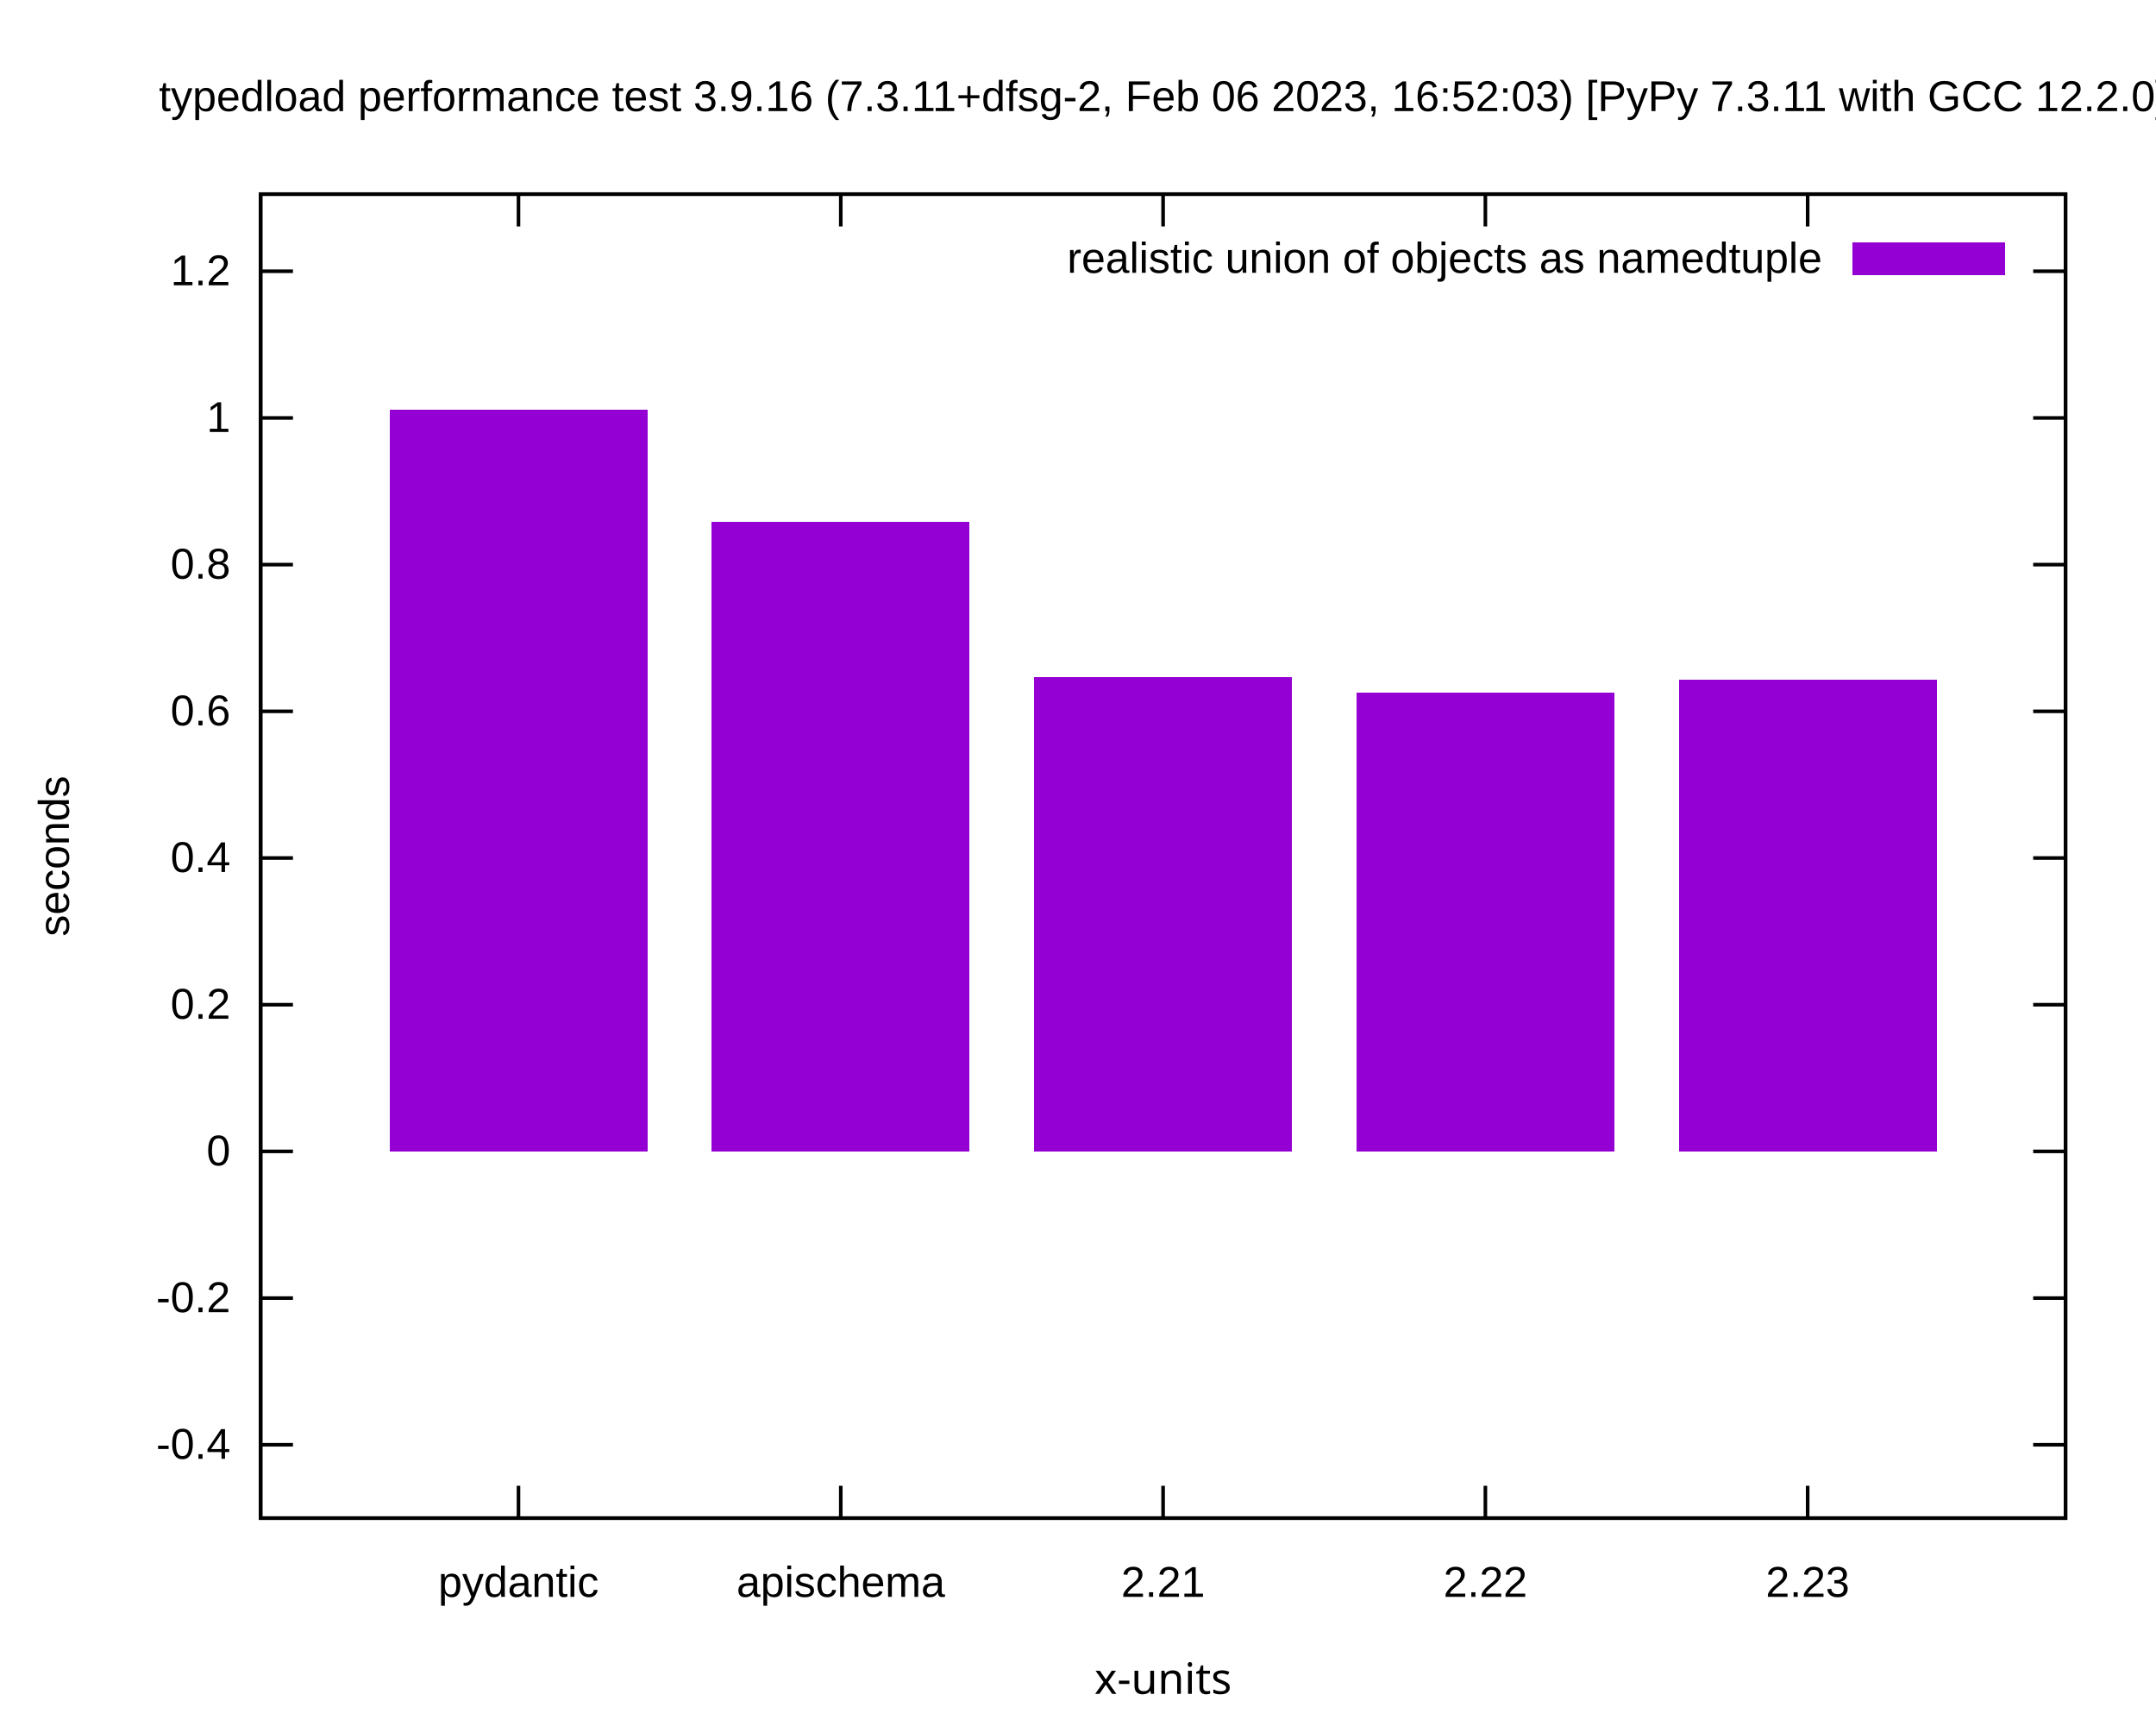
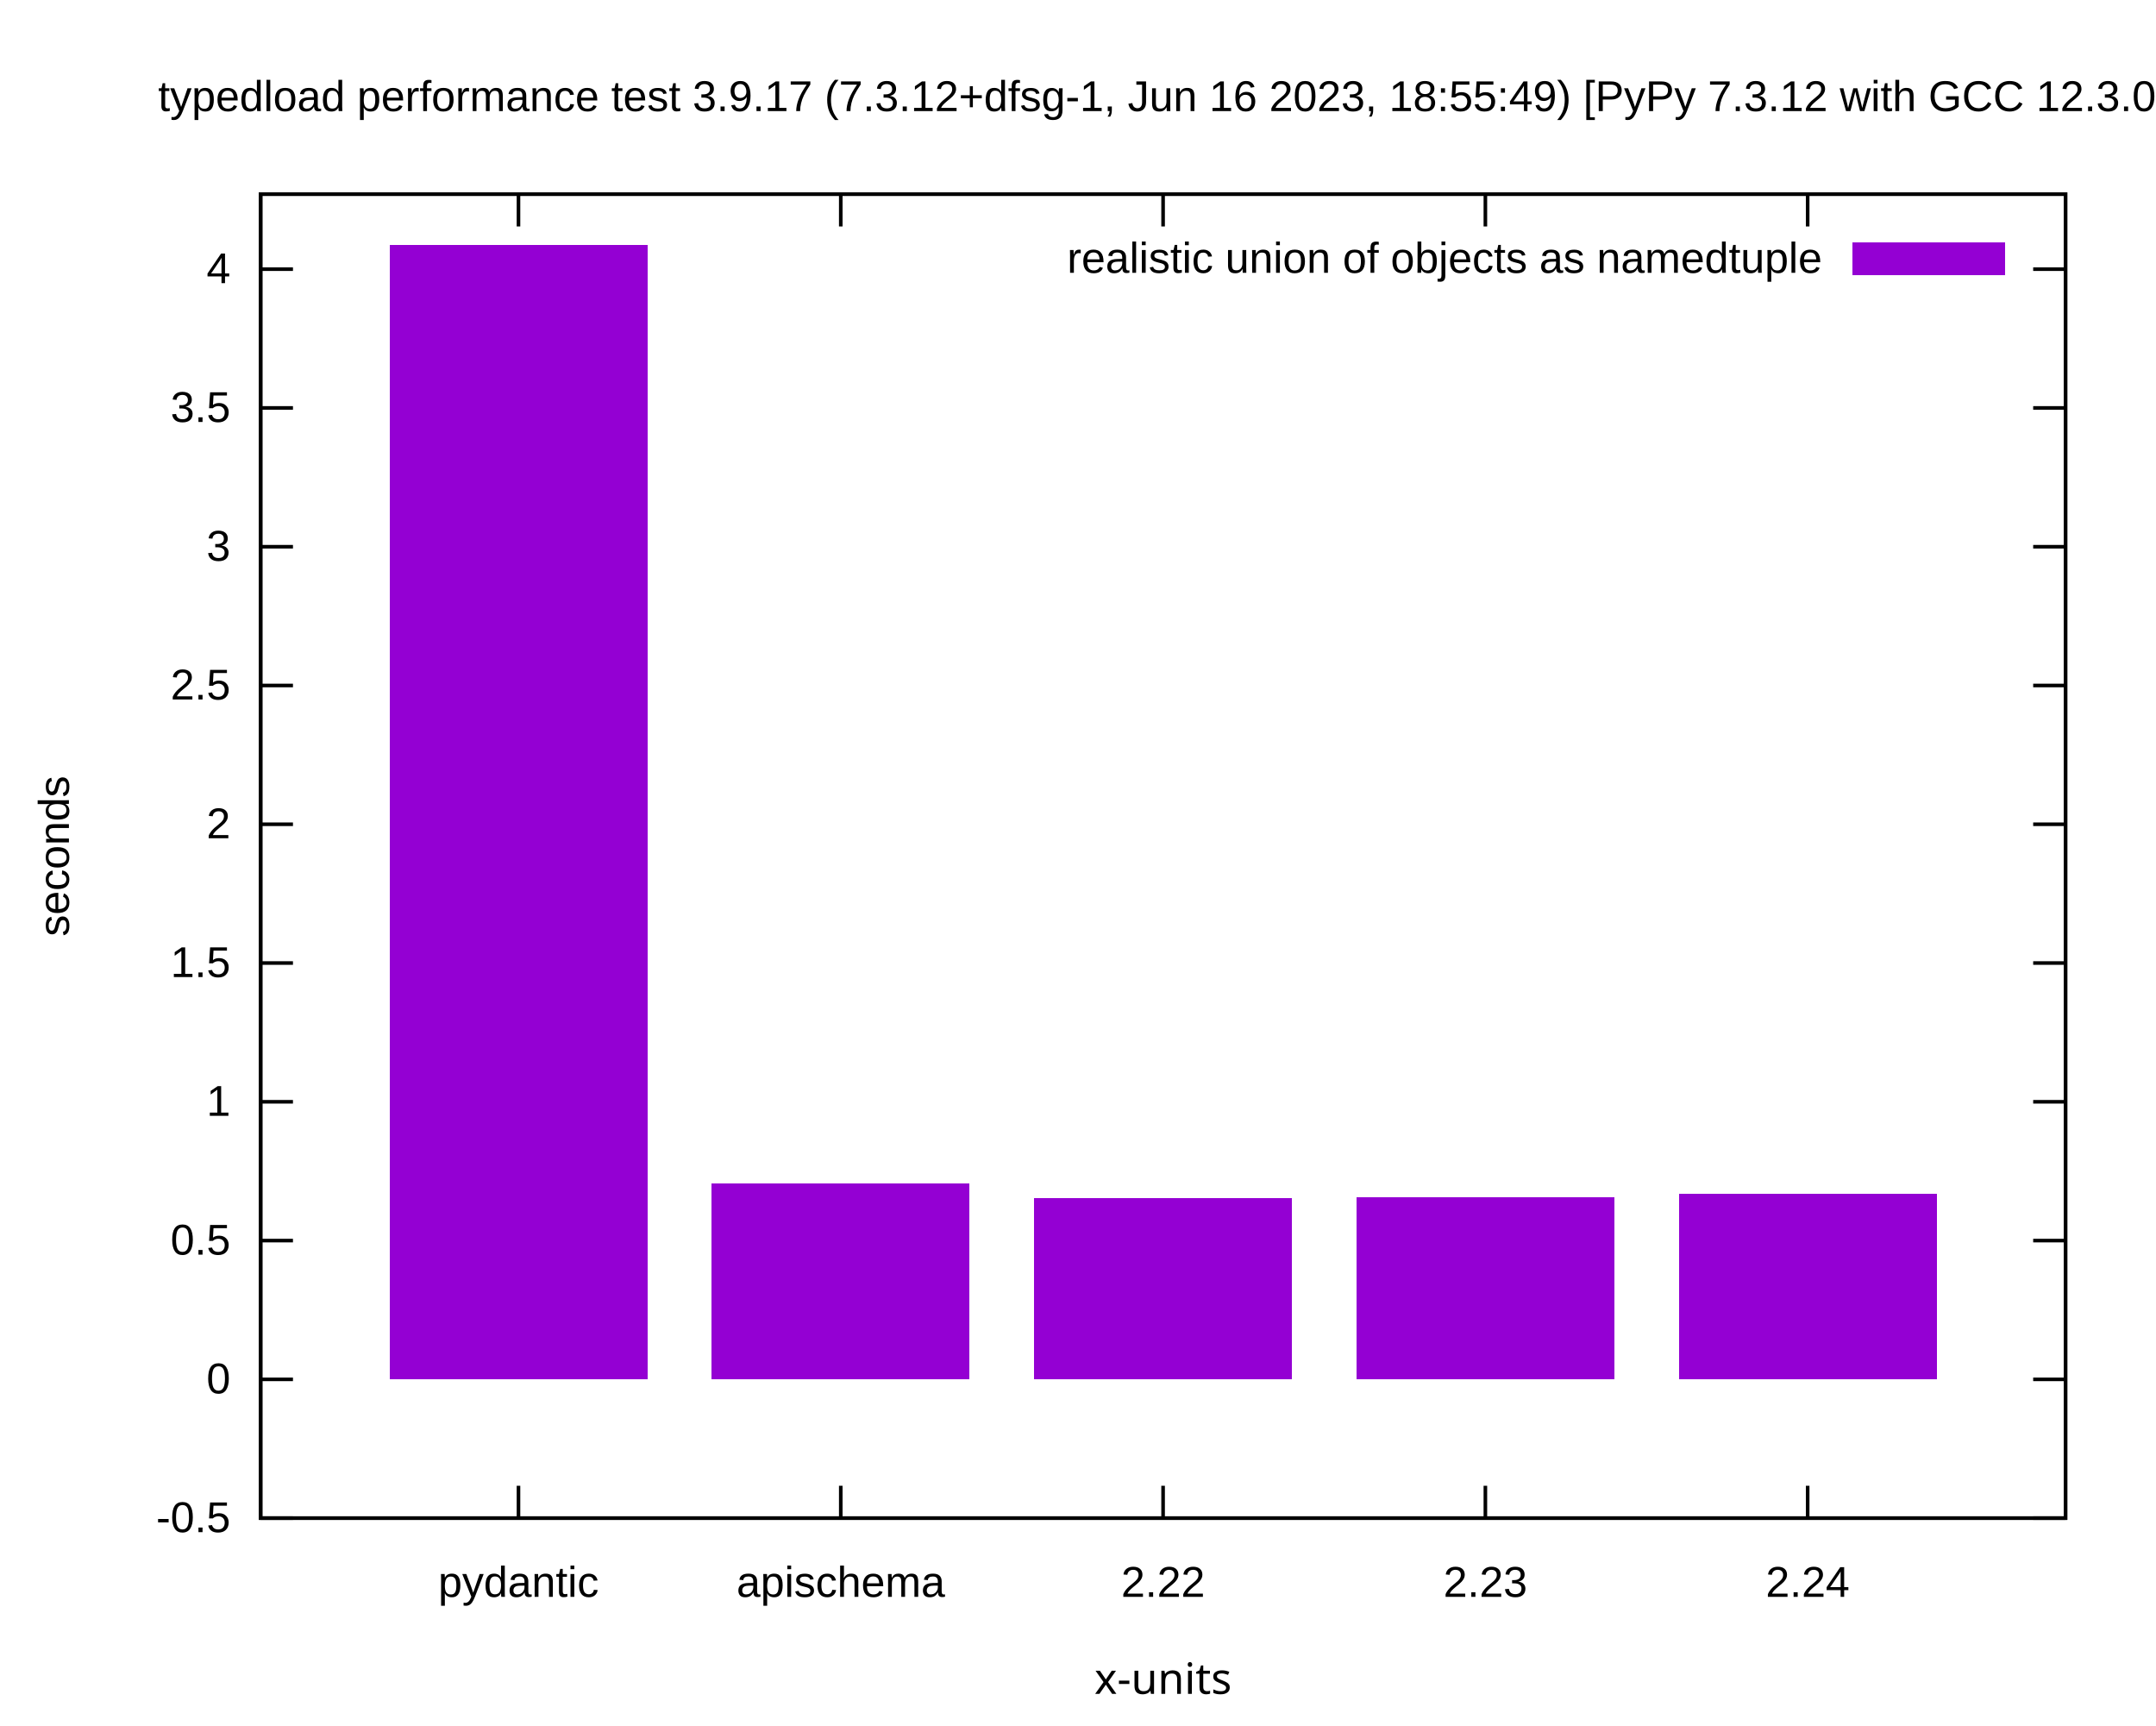
<svg xmlns="http://www.w3.org/2000/svg" xmlns:xlink="http://www.w3.org/1999/xlink" width="600" height="480" viewBox="0 0 600 480">
  <g id="gnuplot_canvas">
    <rect x="0" y="0" width="600" height="480" fill="none" />
    <defs>
      <circle id="gpDot" r="0.5" stroke-width="0.5" stroke="currentColor" />
      <path id="gpPt0" stroke-width="0.222" stroke="currentColor" d="M-1,0 h2 M0,-1 v2" />
      <path id="gpPt1" stroke-width="0.222" stroke="currentColor" d="M-1,-1 L1,1 M1,-1 L-1,1" />
      <path id="gpPt2" stroke-width="0.222" stroke="currentColor" d="M-1,0 L1,0 M0,-1 L0,1 M-1,-1 L1,1 M-1,1 L1,-1" />
      <rect id="gpPt3" stroke-width="0.222" stroke="currentColor" x="-1" y="-1" width="2" height="2" />
      <rect id="gpPt4" stroke-width="0.222" stroke="currentColor" fill="currentColor" x="-1" y="-1" width="2" height="2" />
      <circle id="gpPt5" stroke-width="0.222" stroke="currentColor" cx="0" cy="0" r="1" />
      <use xlink:href="#gpPt5" id="gpPt6" fill="currentColor" stroke="none" />
      <path id="gpPt7" stroke-width="0.222" stroke="currentColor" d="M0,-1.33 L-1.33,0.67 L1.33,0.67 z" />
      <use xlink:href="#gpPt7" id="gpPt8" fill="currentColor" stroke="none" />
      <use xlink:href="#gpPt7" id="gpPt9" stroke="currentColor" transform="rotate(180)" />
      <use xlink:href="#gpPt9" id="gpPt10" fill="currentColor" stroke="none" />
      <use xlink:href="#gpPt3" id="gpPt11" stroke="currentColor" transform="rotate(45)" />
      <use xlink:href="#gpPt11" id="gpPt12" fill="currentColor" stroke="none" />
      <path id="gpPt13" stroke-width="0.222" stroke="currentColor" d="M0,1.330 L1.265,0.411 L0.782,-1.067 L-0.782,-1.076 L-1.265,0.411 z" />
      <use xlink:href="#gpPt13" id="gpPt14" fill="currentColor" stroke="none" />
      <filter id="textbox" filterUnits="objectBoundingBox" x="0" y="0" height="1" width="1">
        <feFlood flood-color="white" flood-opacity="1" result="bgnd" />
        <feComposite in="SourceGraphic" in2="bgnd" operator="atop" />
      </filter>
      <filter id="greybox" filterUnits="objectBoundingBox" x="0" y="0" height="1" width="1">
        <feFlood flood-color="lightgrey" flood-opacity="1" result="grey" />
        <feComposite in="SourceGraphic" in2="grey" operator="atop" />
      </filter>
    </defs>
    <g fill="none" color="white" stroke="currentColor" stroke-width="1.00" stroke-linecap="butt" stroke-linejoin="miter">
</g>
    <g fill="none" color="black" stroke="currentColor" stroke-width="1.00" stroke-linecap="butt" stroke-linejoin="miter">
-       <path stroke="black" d="M72.53,401.99 L81.53,401.99 M574.82,401.99 L565.82,401.99  " />
-       <g transform="translate(64.14,405.89)" stroke="none" fill="black" font-family="Arial" font-size="12.00" text-anchor="end">
-         <text>
-           <tspan font-family="Arial">-0.4</tspan>
-         </text>
-       </g>
-     </g>
-     <g fill="none" color="black" stroke="currentColor" stroke-width="1.00" stroke-linecap="butt" stroke-linejoin="miter">
-       <path stroke="black" d="M72.53,361.18 L81.53,361.18 M574.82,361.18 L565.82,361.18  " />
-       <g transform="translate(64.14,365.08)" stroke="none" fill="black" font-family="Arial" font-size="12.00" text-anchor="end">
-         <text>
-           <tspan font-family="Arial">-0.2</tspan>
-         </text>
-       </g>
-     </g>
-     <g fill="none" color="black" stroke="currentColor" stroke-width="1.00" stroke-linecap="butt" stroke-linejoin="miter">
-       <path stroke="black" d="M72.53,320.36 L81.53,320.36 M574.82,320.36 L565.82,320.36  " />
-       <g transform="translate(64.14,324.26)" stroke="none" fill="black" font-family="Arial" font-size="12.00" text-anchor="end">
+       <path stroke="black" d="M72.53,422.40 L81.53,422.40 M574.82,422.40 L565.82,422.40  " />
+       <g transform="translate(64.14,426.30)" stroke="none" fill="black" font-family="Arial" font-size="12.00" text-anchor="end">
+         <text>
+           <tspan font-family="Arial">-0.5</tspan>
+         </text>
+       </g>
+     </g>
+     <g fill="none" color="black" stroke="currentColor" stroke-width="1.00" stroke-linecap="butt" stroke-linejoin="miter">
+       <path stroke="black" d="M72.53,383.79 L81.53,383.79 M574.82,383.79 L565.82,383.79  " />
+       <g transform="translate(64.14,387.69)" stroke="none" fill="black" font-family="Arial" font-size="12.00" text-anchor="end">
        <text>
          <tspan font-family="Arial"> 0</tspan>
        </text>
      </g>
    </g>
    <g fill="none" color="black" stroke="currentColor" stroke-width="1.00" stroke-linecap="butt" stroke-linejoin="miter">
-       <path stroke="black" d="M72.53,279.55 L81.53,279.55 M574.82,279.55 L565.82,279.55  " />
-       <g transform="translate(64.14,283.45)" stroke="none" fill="black" font-family="Arial" font-size="12.00" text-anchor="end">
-         <text>
-           <tspan font-family="Arial"> 0.2</tspan>
-         </text>
-       </g>
-     </g>
-     <g fill="none" color="black" stroke="currentColor" stroke-width="1.00" stroke-linecap="butt" stroke-linejoin="miter">
-       <path stroke="black" d="M72.53,238.73 L81.53,238.73 M574.82,238.73 L565.82,238.73  " />
-       <g transform="translate(64.14,242.63)" stroke="none" fill="black" font-family="Arial" font-size="12.00" text-anchor="end">
-         <text>
-           <tspan font-family="Arial"> 0.4</tspan>
-         </text>
-       </g>
-     </g>
-     <g fill="none" color="black" stroke="currentColor" stroke-width="1.00" stroke-linecap="butt" stroke-linejoin="miter">
-       <path stroke="black" d="M72.53,197.92 L81.53,197.92 M574.82,197.92 L565.82,197.92  " />
-       <g transform="translate(64.14,201.82)" stroke="none" fill="black" font-family="Arial" font-size="12.00" text-anchor="end">
-         <text>
-           <tspan font-family="Arial"> 0.6</tspan>
-         </text>
-       </g>
-     </g>
-     <g fill="none" color="black" stroke="currentColor" stroke-width="1.00" stroke-linecap="butt" stroke-linejoin="miter">
-       <path stroke="black" d="M72.53,157.10 L81.53,157.10 M574.82,157.10 L565.82,157.10  " />
-       <g transform="translate(64.14,161.00)" stroke="none" fill="black" font-family="Arial" font-size="12.00" text-anchor="end">
-         <text>
-           <tspan font-family="Arial"> 0.8</tspan>
-         </text>
-       </g>
-     </g>
-     <g fill="none" color="black" stroke="currentColor" stroke-width="1.00" stroke-linecap="butt" stroke-linejoin="miter">
-       <path stroke="black" d="M72.53,116.29 L81.53,116.29 M574.82,116.29 L565.82,116.29  " />
-       <g transform="translate(64.14,120.19)" stroke="none" fill="black" font-family="Arial" font-size="12.00" text-anchor="end">
+       <path stroke="black" d="M72.53,345.18 L81.53,345.18 M574.82,345.18 L565.82,345.18  " />
+       <g transform="translate(64.14,349.08)" stroke="none" fill="black" font-family="Arial" font-size="12.00" text-anchor="end">
+         <text>
+           <tspan font-family="Arial"> 0.5</tspan>
+         </text>
+       </g>
+     </g>
+     <g fill="none" color="black" stroke="currentColor" stroke-width="1.00" stroke-linecap="butt" stroke-linejoin="miter">
+       <path stroke="black" d="M72.53,306.56 L81.53,306.56 M574.82,306.56 L565.82,306.56  " />
+       <g transform="translate(64.14,310.46)" stroke="none" fill="black" font-family="Arial" font-size="12.00" text-anchor="end">
        <text>
          <tspan font-family="Arial"> 1</tspan>
        </text>
      </g>
    </g>
    <g fill="none" color="black" stroke="currentColor" stroke-width="1.00" stroke-linecap="butt" stroke-linejoin="miter">
-       <path stroke="black" d="M72.53,75.47 L81.53,75.47 M574.82,75.47 L565.82,75.47  " />
-       <g transform="translate(64.14,79.37)" stroke="none" fill="black" font-family="Arial" font-size="12.00" text-anchor="end">
-         <text>
-           <tspan font-family="Arial"> 1.2</tspan>
+       <path stroke="black" d="M72.53,267.95 L81.53,267.95 M574.82,267.95 L565.82,267.95  " />
+       <g transform="translate(64.14,271.85)" stroke="none" fill="black" font-family="Arial" font-size="12.00" text-anchor="end">
+         <text>
+           <tspan font-family="Arial"> 1.5</tspan>
+         </text>
+       </g>
+     </g>
+     <g fill="none" color="black" stroke="currentColor" stroke-width="1.00" stroke-linecap="butt" stroke-linejoin="miter">
+       <path stroke="black" d="M72.53,229.34 L81.53,229.34 M574.82,229.34 L565.82,229.34  " />
+       <g transform="translate(64.14,233.24)" stroke="none" fill="black" font-family="Arial" font-size="12.00" text-anchor="end">
+         <text>
+           <tspan font-family="Arial"> 2</tspan>
+         </text>
+       </g>
+     </g>
+     <g fill="none" color="black" stroke="currentColor" stroke-width="1.00" stroke-linecap="butt" stroke-linejoin="miter">
+       <path stroke="black" d="M72.53,190.73 L81.53,190.73 M574.82,190.73 L565.82,190.73  " />
+       <g transform="translate(64.14,194.63)" stroke="none" fill="black" font-family="Arial" font-size="12.00" text-anchor="end">
+         <text>
+           <tspan font-family="Arial"> 2.5</tspan>
+         </text>
+       </g>
+     </g>
+     <g fill="none" color="black" stroke="currentColor" stroke-width="1.00" stroke-linecap="butt" stroke-linejoin="miter">
+       <path stroke="black" d="M72.53,152.12 L81.53,152.12 M574.82,152.12 L565.82,152.12  " />
+       <g transform="translate(64.14,156.02)" stroke="none" fill="black" font-family="Arial" font-size="12.00" text-anchor="end">
+         <text>
+           <tspan font-family="Arial"> 3</tspan>
+         </text>
+       </g>
+     </g>
+     <g fill="none" color="black" stroke="currentColor" stroke-width="1.00" stroke-linecap="butt" stroke-linejoin="miter">
+       <path stroke="black" d="M72.53,113.50 L81.53,113.50 M574.82,113.50 L565.82,113.50  " />
+       <g transform="translate(64.14,117.40)" stroke="none" fill="black" font-family="Arial" font-size="12.00" text-anchor="end">
+         <text>
+           <tspan font-family="Arial"> 3.5</tspan>
+         </text>
+       </g>
+     </g>
+     <g fill="none" color="black" stroke="currentColor" stroke-width="1.00" stroke-linecap="butt" stroke-linejoin="miter">
+       <path stroke="black" d="M72.53,74.89 L81.53,74.89 M574.82,74.89 L565.82,74.89  " />
+       <g transform="translate(64.14,78.79)" stroke="none" fill="black" font-family="Arial" font-size="12.00" text-anchor="end">
+         <text>
+           <tspan font-family="Arial"> 4</tspan>
        </text>
      </g>
    </g>
    <g fill="none" color="black" stroke="currentColor" stroke-width="1.00" stroke-linecap="butt" stroke-linejoin="miter">
      <path stroke="black" d="M144.29,422.40 L144.29,413.40 M144.29,54.01 L144.29,63.01  " />
      <g transform="translate(144.29,444.30)" stroke="none" fill="black" font-family="Arial" font-size="12.00" text-anchor="middle">
        <text>
          <tspan font-family="Arial">pydantic</tspan>
        </text>
      </g>
    </g>
    <g fill="none" color="black" stroke="currentColor" stroke-width="1.00" stroke-linecap="butt" stroke-linejoin="miter">
      <path stroke="black" d="M233.98,422.40 L233.98,413.40 M233.98,54.01 L233.98,63.01  " />
      <g transform="translate(233.98,444.30)" stroke="none" fill="black" font-family="Arial" font-size="12.00" text-anchor="middle">
        <text>
          <tspan font-family="Arial">apischema</tspan>
        </text>
      </g>
    </g>
    <g fill="none" color="black" stroke="currentColor" stroke-width="1.00" stroke-linecap="butt" stroke-linejoin="miter">
      <path stroke="black" d="M323.68,422.40 L323.68,413.40 M323.68,54.01 L323.68,63.01  " />
      <g transform="translate(323.68,444.30)" stroke="none" fill="black" font-family="Arial" font-size="12.00" text-anchor="middle">
        <text>
-           <tspan font-family="Arial">2.21</tspan>
+           <tspan font-family="Arial">2.22</tspan>
        </text>
      </g>
    </g>
    <g fill="none" color="black" stroke="currentColor" stroke-width="1.00" stroke-linecap="butt" stroke-linejoin="miter">
      <path stroke="black" d="M413.37,422.40 L413.37,413.40 M413.37,54.01 L413.37,63.01  " />
      <g transform="translate(413.37,444.30)" stroke="none" fill="black" font-family="Arial" font-size="12.00" text-anchor="middle">
        <text>
-           <tspan font-family="Arial">2.22</tspan>
+           <tspan font-family="Arial">2.23</tspan>
        </text>
      </g>
    </g>
    <g fill="none" color="black" stroke="currentColor" stroke-width="1.00" stroke-linecap="butt" stroke-linejoin="miter">
      <path stroke="black" d="M503.06,422.40 L503.06,413.40 M503.06,54.01 L503.06,63.01  " />
      <g transform="translate(503.06,444.30)" stroke="none" fill="black" font-family="Arial" font-size="12.00" text-anchor="middle">
        <text>
-           <tspan font-family="Arial">2.23</tspan>
+           <tspan font-family="Arial">2.24</tspan>
        </text>
      </g>
    </g>
    <g fill="none" color="black" stroke="currentColor" stroke-width="1.00" stroke-linecap="butt" stroke-linejoin="miter">
</g>
    <g fill="none" color="black" stroke="currentColor" stroke-width="1.00" stroke-linecap="butt" stroke-linejoin="miter">
      <path stroke="black" d="M72.53,54.01 L72.53,422.40 L574.82,422.40 L574.82,54.01 L72.53,54.01 Z  " />
    </g>
    <g fill="none" color="black" stroke="currentColor" stroke-width="1.00" stroke-linecap="butt" stroke-linejoin="miter">
      <g transform="translate(19.18,238.21) rotate(270)" stroke="none" fill="black" font-family="Arial" font-size="12.00" text-anchor="middle">
        <text>
          <tspan font-family="Arial">seconds</tspan>
        </text>
      </g>
    </g>
    <g fill="none" color="black" stroke="currentColor" stroke-width="1.00" stroke-linecap="butt" stroke-linejoin="miter">
      <g transform="translate(323.67,471.30)" stroke="none" fill="black" font-family="Times-Roman" font-size="12.00" text-anchor="middle">
        <text>
          <tspan font-family="Times-Roman">x-units</tspan>
        </text>
      </g>
    </g>
    <g fill="none" color="black" stroke="currentColor" stroke-width="1.00" stroke-linecap="butt" stroke-linejoin="miter">
</g>
    <g id="gnuplot_plot_1">
      <g fill="none" color="black" stroke="currentColor" stroke-width="1.00" stroke-linecap="butt" stroke-linejoin="miter">
        <g transform="translate(507.09,75.91)" stroke="none" fill="black" font-family="Arial" font-size="12.00" text-anchor="end">
          <text>
            <tspan font-family="Arial">realistic union of objects as namedtuple</tspan>
          </text>
        </g>
      </g>
      <g fill="none" color="black" stroke="currentColor" stroke-width="1.00" stroke-linecap="butt" stroke-linejoin="miter">
        <g stroke="none" shape-rendering="crispEdges">
          <polygon fill="rgb(148,   0, 211)" points="515.48,76.51 558.04,76.51 558.04,67.51 515.48,67.51 " />
-           <polygon fill="rgb(148,   0, 211)" points="108.41,320.36 180.17,320.36 180.17,114.03 108.41,114.03 " />
-           <polygon fill="rgb(148,   0, 211)" points="198.10,320.36 269.87,320.36 269.87,145.14 198.10,145.14 " />
-           <polygon fill="rgb(148,   0, 211)" points="287.80,320.36 359.56,320.36 359.56,188.48 287.80,188.48 " />
-           <polygon fill="rgb(148,   0, 211)" points="377.49,320.36 449.26,320.36 449.26,192.80 377.49,192.80 " />
-           <polygon fill="rgb(148,   0, 211)" points="467.19,320.36 538.95,320.36 538.95,189.19 467.19,189.19 " />
+           <polygon fill="rgb(148,   0, 211)" points="108.41,383.79 180.17,383.79 180.17,68.08 108.41,68.08 " />
+           <polygon fill="rgb(148,   0, 211)" points="198.10,383.79 269.87,383.79 269.87,329.39 198.10,329.39 " />
+           <polygon fill="rgb(148,   0, 211)" points="287.80,383.79 359.56,383.79 359.56,333.47 287.80,333.47 " />
+           <polygon fill="rgb(148,   0, 211)" points="377.49,383.79 449.26,383.79 449.26,333.03 377.49,333.03 " />
+           <polygon fill="rgb(148,   0, 211)" points="467.19,383.79 538.95,383.79 538.95,332.24 467.19,332.24 " />
        </g>
      </g>
    </g>
    <g fill="none" color="white" stroke="rgb(148,   0, 211)" stroke-width="2.00" stroke-linecap="butt" stroke-linejoin="miter">
</g>
    <g fill="none" color="black" stroke="currentColor" stroke-width="2.00" stroke-linecap="butt" stroke-linejoin="miter">
</g>
    <g fill="none" color="black" stroke="black" stroke-width="1.00" stroke-linecap="butt" stroke-linejoin="miter">
</g>
    <g fill="none" color="black" stroke="currentColor" stroke-width="1.00" stroke-linecap="butt" stroke-linejoin="miter">
      <path stroke="black" d="M72.53,54.01 L72.53,422.40 L574.82,422.40 L574.82,54.01 L72.53,54.01 Z  " />
    </g>
    <g fill="none" color="black" stroke="currentColor" stroke-width="1.00" stroke-linecap="butt" stroke-linejoin="miter">
      <g transform="translate(323.67,30.91)" stroke="none" fill="black" font-family="Arial" font-size="12.00" text-anchor="middle">
        <text>
-           <tspan font-family="Arial">typedload performance test 3.9.16 (7.3.11+dfsg-2, Feb 06 2023, 16:52:03) [PyPy 7.3.11 with GCC 12.2.0]</tspan>
+           <tspan font-family="Arial">typedload performance test 3.9.17 (7.3.12+dfsg-1, Jun 16 2023, 18:55:49) [PyPy 7.3.12 with GCC 12.3.0]</tspan>
        </text>
      </g>
    </g>
    <g fill="none" color="black" stroke="currentColor" stroke-width="1.00" stroke-linecap="butt" stroke-linejoin="miter">
</g>
  </g>
</svg>
